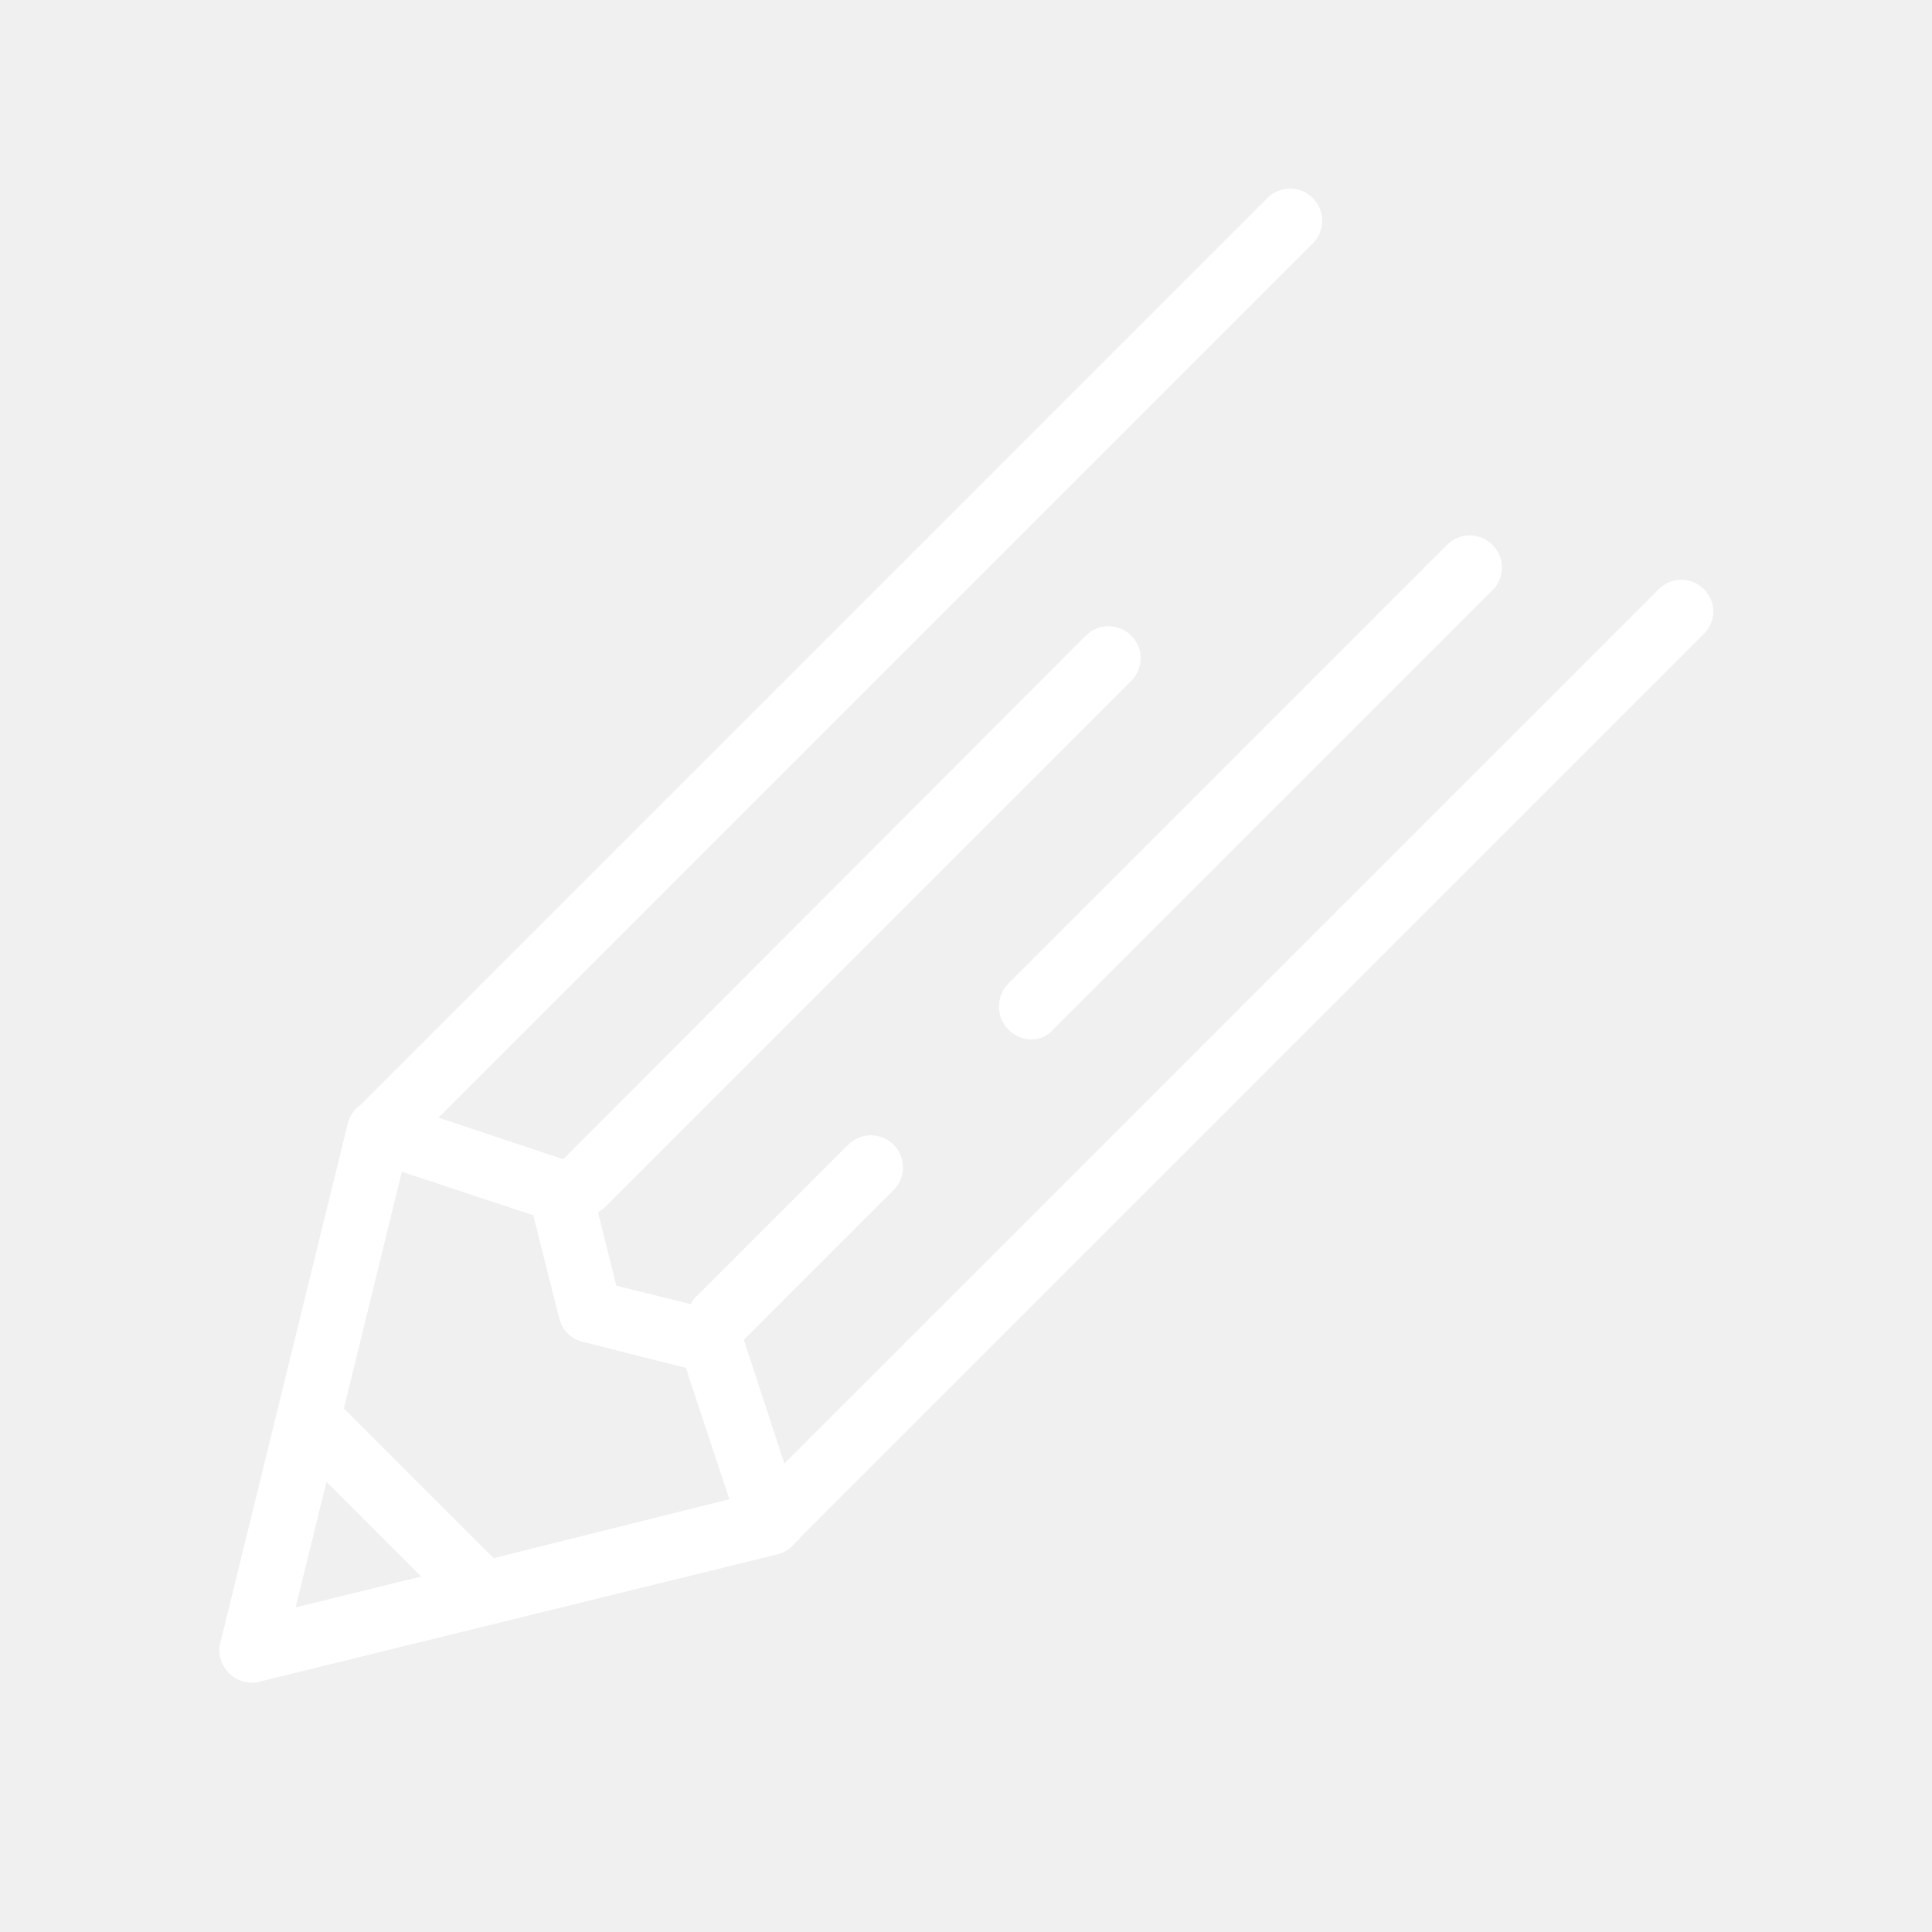
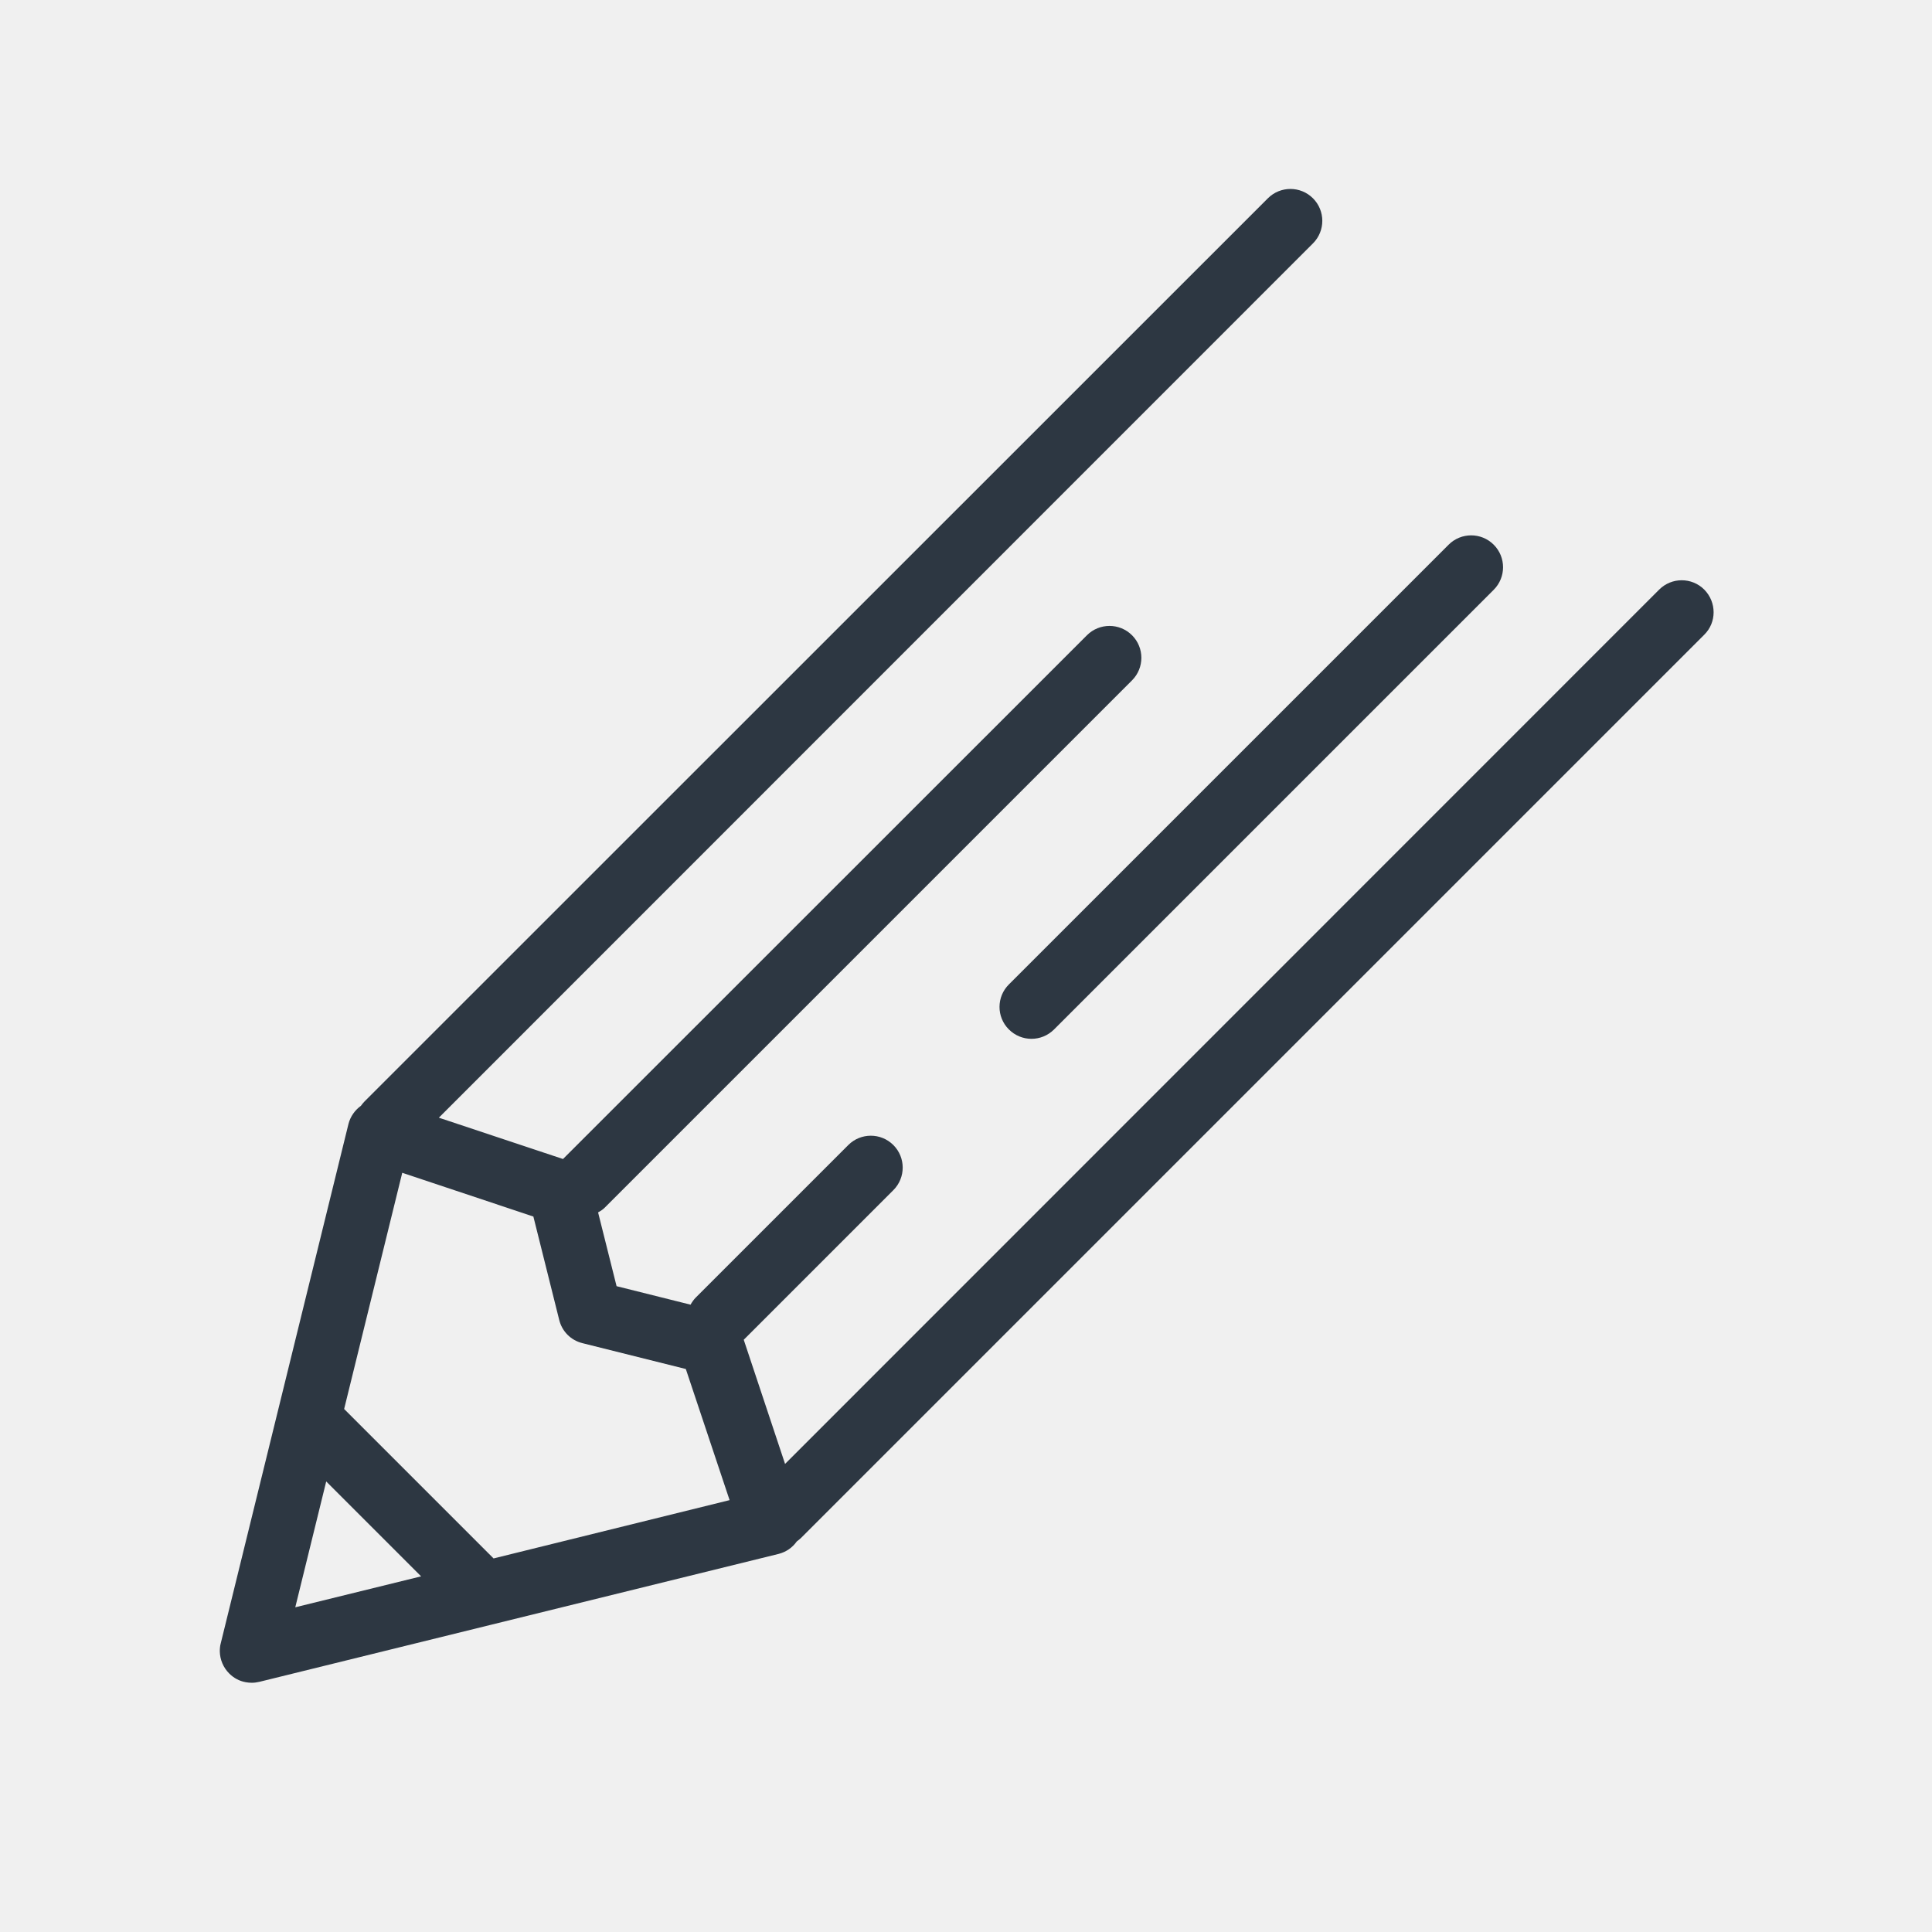
- <svg xmlns="http://www.w3.org/2000/svg" version="1.1" id="图层_1" x="0px" y="0px" viewBox="0 0 200 200" style="enable-background:new 0 0 200 200;" xml:space="preserve">
-   <style type="text/css">
- 	.st0{fill:#FFFFFF;}
- </style>
-   <path class="st0" d="M176.4,61c-1.3-1.3-3.4-1.3-4.7,0l-90.5,90.5L77,138.7l15.5-15.5c1.3-1.3,1.3-3.4,0-4.7c-1.3-1.3-3.4-1.3-4.7,0  L72,134.3c-0.2,0.2-0.4,0.5-0.5,0.7l-7.7-1.9l-1.9-7.6c0.3-0.2,0.5-0.3,0.7-0.5l54.5-54.5c1.3-1.3,1.3-3.4,0-4.7  c-1.3-1.3-3.4-1.3-4.7,0L58.3,120l-12.9-4.3l90.5-90.5c1.3-1.3,1.3-3.4,0-4.7c-1.3-1.3-3.4-1.3-4.7,0L37.7,114  c-0.1,0.1-0.3,0.3-0.4,0.4c-0.6,0.4-1.1,1.1-1.3,1.9l-13.2,53.8c-0.1,0.3-0.1,0.6-0.1,0.8c0,0.8,0.4,1.7,1,2.3  c0.5,0.5,1.1,0.8,1.7,0.9c0.2,0,0.4,0.1,0.6,0.1c0.3,0,0.5,0,0.8-0.1l24-5.9l29.7-7.3c0.8-0.2,1.4-0.6,1.9-1.3  c0.2-0.1,0.3-0.2,0.4-0.4l93.5-93.5C177.7,64.4,177.7,62.3,176.4,61L176.4,61z M30.6,166.4l3.2-13l9.8,9.8L30.6,166.4z M51.1,161.3  l-15.5-15.5l6-24.5l13.6,4.5l2.7,10.7c0.3,1.2,1.2,2.1,2.4,2.4l10.7,2.7l4.5,13.6L51.1,161.3z" />
-   <path class="st0" d="M104.4,106.6c0.6,0.6,1.5,1,2.3,1c0.9,0,1.7-0.3,2.3-1l45.5-45.5c1.3-1.3,1.3-3.4,0-4.7c-1.3-1.3-3.4-1.3-4.7,0  l-45.5,45.5C103.1,103.2,103.1,105.3,104.4,106.6z" />
+ <svg xmlns="http://www.w3.org/2000/svg" t="1596195210329" class="icon" viewBox="0 0 1024 1024" version="1.1" p-id="14184" width="200" height="200">
+   <defs>
+     <style type="text/css" />
+   </defs>
+   <path d="M903.3 312.5c-6.6-6.6-17.3-6.6-23.9 0L416.1 775.9l-21.9-65.8 79.3-79.3c6.6-6.6 6.6-17.3 0-23.9-6.6-6.6-17.3-6.6-23.9 0l-80.8 80.8c-1.1 1.1-2 2.4-2.8 3.8l-39.2-9.8-9.8-39.1c1.4-0.8 2.7-1.6 3.8-2.8L600 360.6c6.6-6.6 6.6-17.3 0-23.9s-17.3-6.6-23.9 0L298.4 614.3l-65.8-21.9L695.9 129c6.6-6.6 6.6-17.3 0-23.9s-17.3-6.6-23.9 0L193.2 583.8c-0.7 0.7-1.3 1.5-1.9 2.3-3.2 2.3-5.6 5.7-6.6 9.6L117 871c-0.4 1.4-0.5 2.9-0.5 4.3 0.1 4.3 1.8 8.5 5 11.7 2.4 2.4 5.4 4 8.7 4.6 1.1 0.2 2.2 0.3 3.3 0.3 1.3 0 2.7-0.2 4-0.5l123-30.3 152.2-37.5c3.9-1 7.3-3.3 9.6-6.6 0.8-0.6 1.6-1.2 2.3-1.9l478.7-478.7c6.6-6.5 6.6-17.2 0-23.9zM156.5 851.9l16.4-66.7 50.3 50.3-66.7 16.4zM261.6 826l-79.2-79.2 30.8-125.2 69.5 23.2 13.7 54.8c1.5 6.1 6.2 10.8 12.3 12.3l54.8 13.7 23.2 69.5L261.6 826z" fill="#2D3742" p-id="14185" />
+   <path d="M534.7 545.6c3.3 3.3 7.6 5 12 5s8.7-1.7 12-5l233-233c6.6-6.6 6.6-17.3 0-23.9s-17.3-6.6-23.9 0l-233 233c-6.7 6.6-6.7 17.3-0.1 23.9z" fill="#2D3742" p-id="14186" />
</svg>
